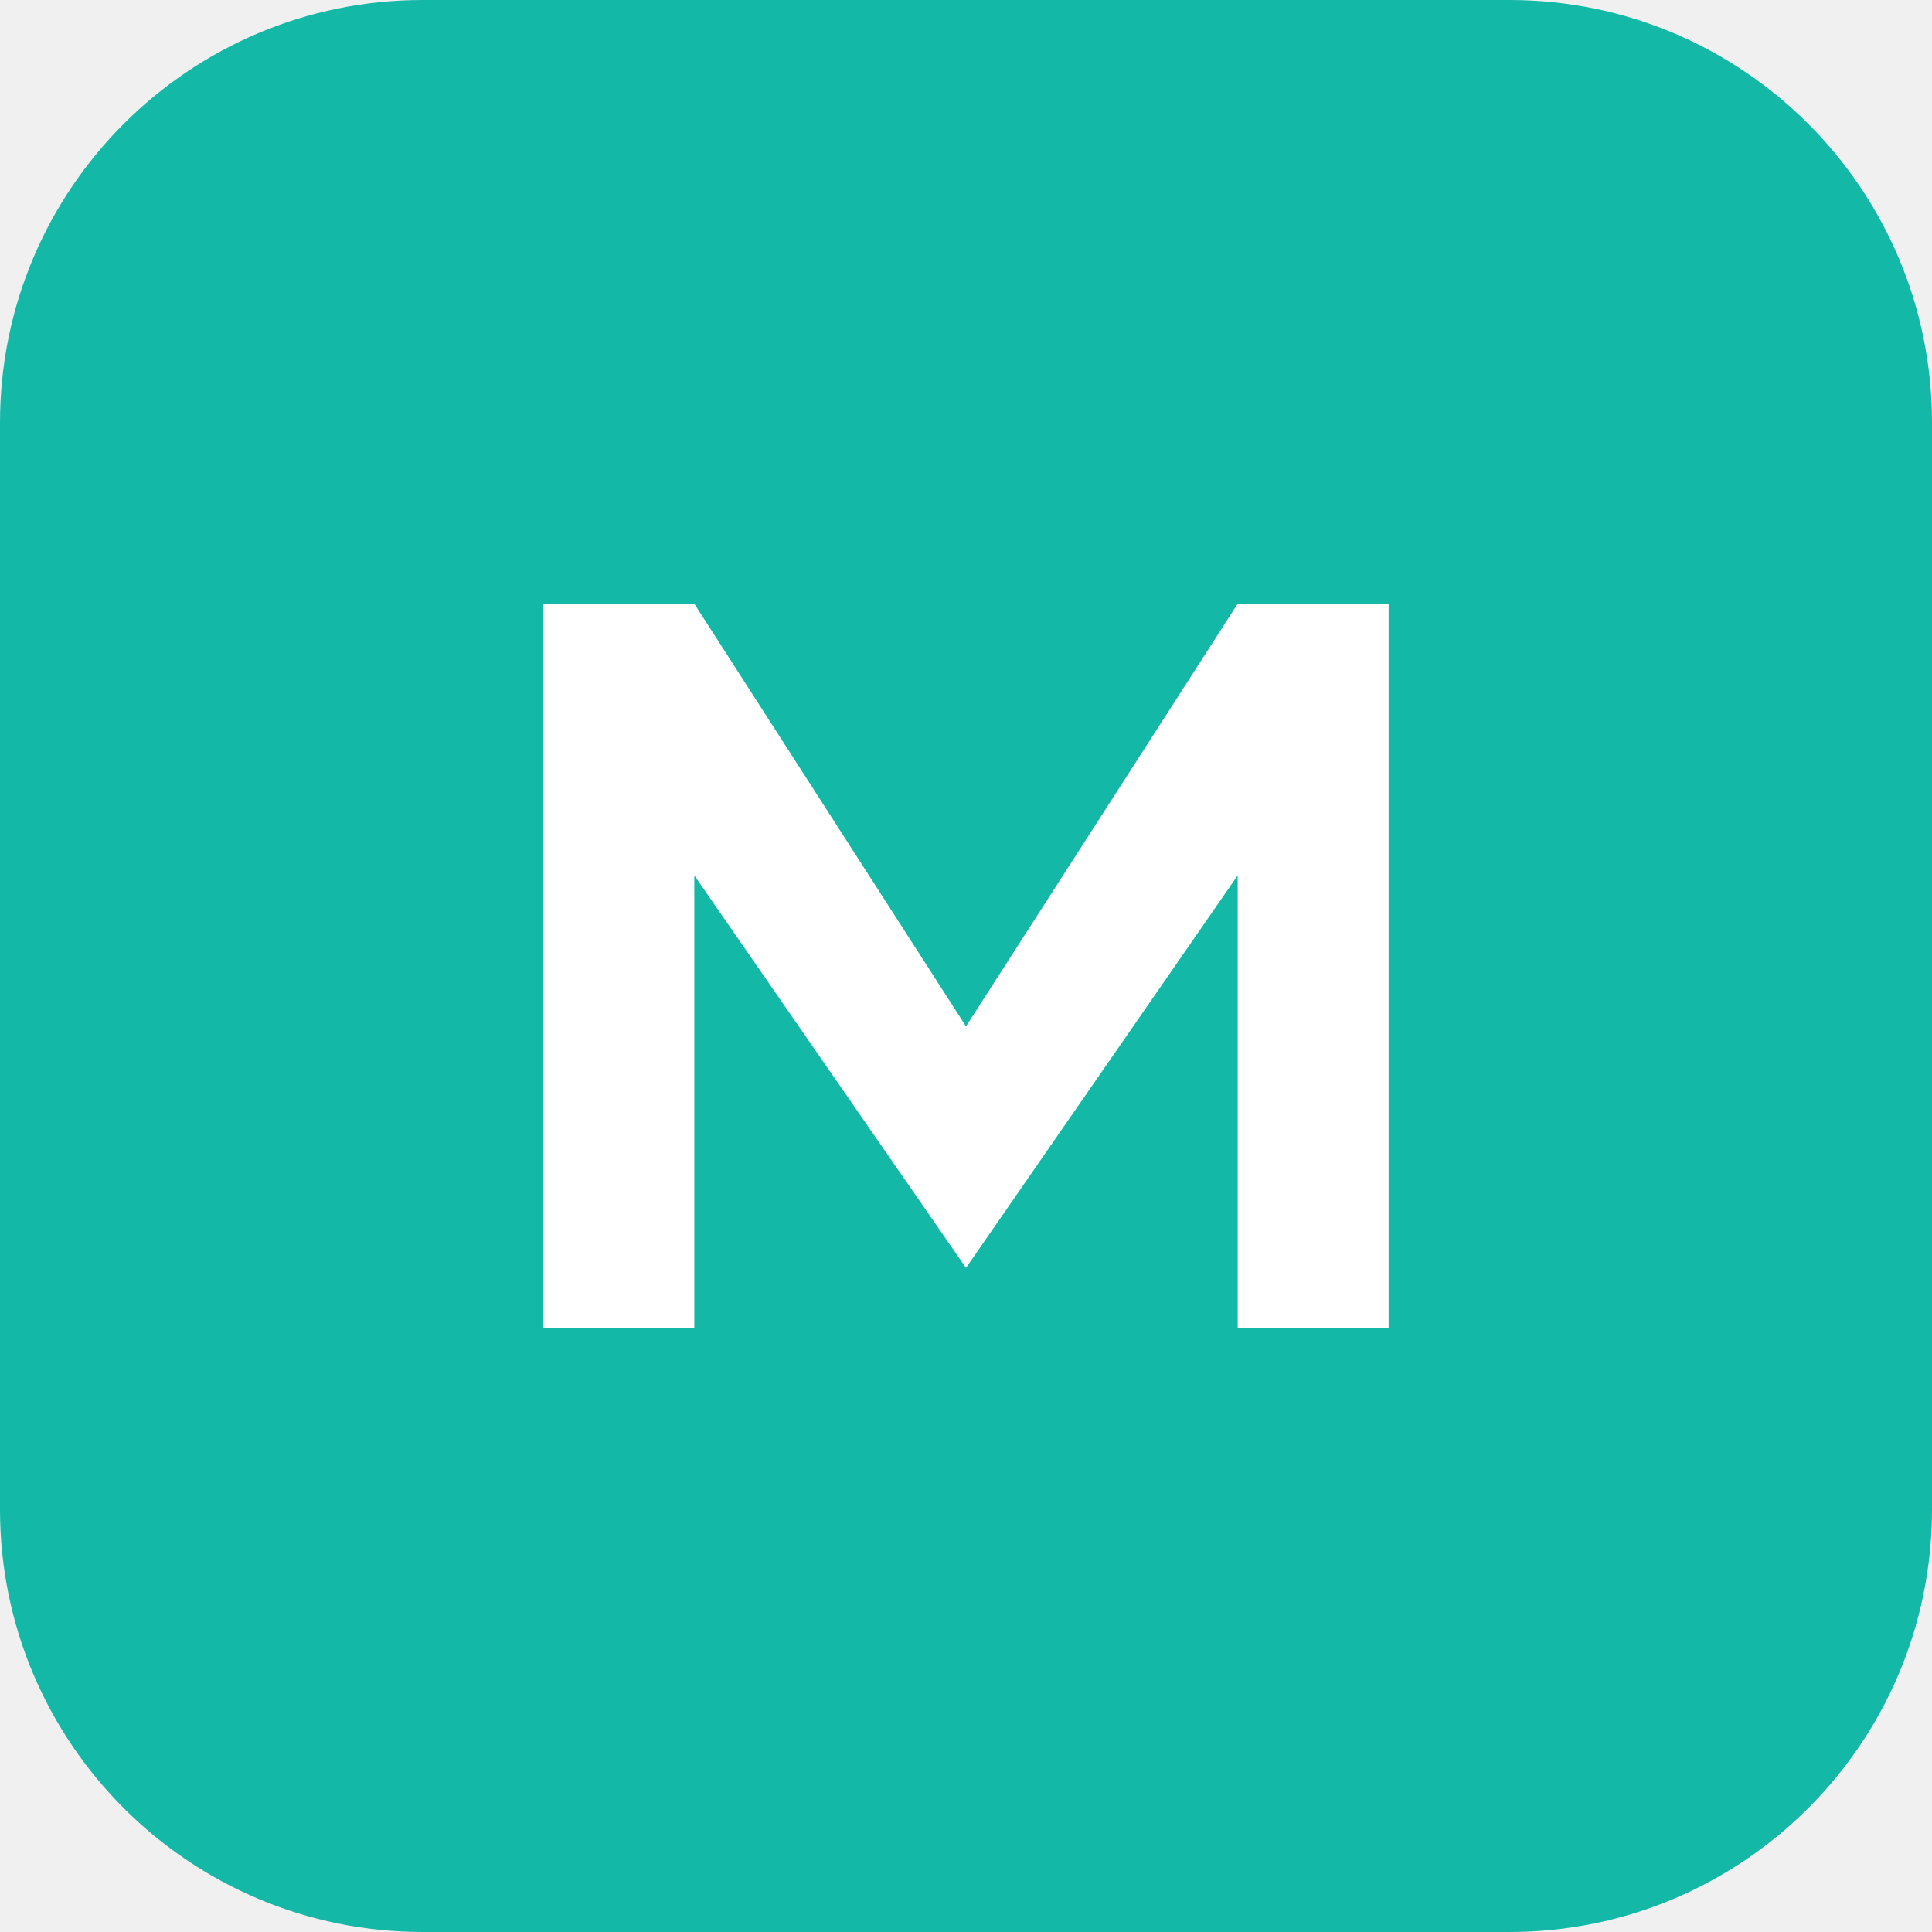
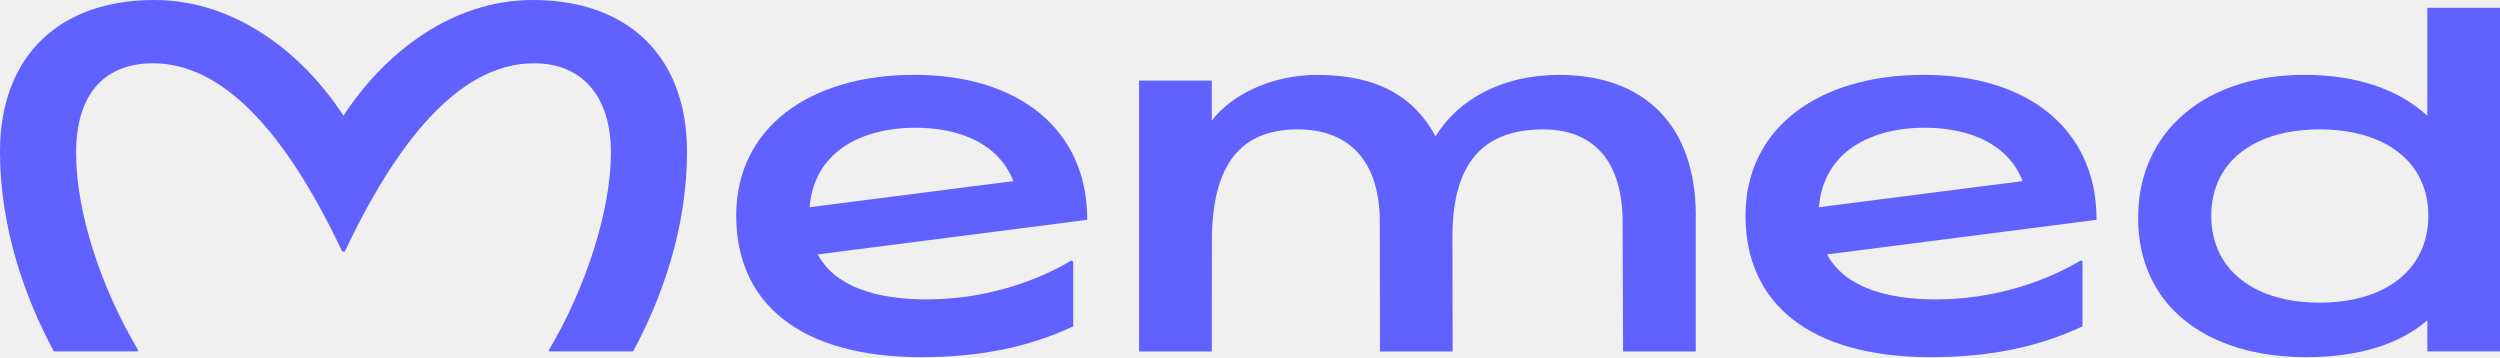
- <svg xmlns="http://www.w3.org/2000/svg" viewBox="0 0 32 32" fill="none">
-   <rect width="32" height="32" rx="7" fill="#14B8A6" />
-   <path d="M9 22V10h2.5l4.5 7 4.5-7H23v12h-2.5v-7.5L16 21l-4.5-6.5V22H9z" fill="white" />
+ <svg xmlns="http://www.w3.org/2000/svg" width="210" height="30" viewBox="0 0 210 30" fill="none">
+   <path d="M142.445 18.126V29.523H136.339L136.301 18.699C136.301 12.963 133.34 10.869 129.635 10.869C125.224 10.869 122.005 13.004 122.005 19.858L122.024 29.523H115.917L115.906 18.699C115.906 13.014 112.85 10.869 109.028 10.869C104.946 10.869 101.798 12.943 101.798 20.245L101.79 29.523H95.683V6.771H101.79V10.142C103.35 8.046 106.696 6.291 110.658 6.291C115.688 6.291 118.788 8.119 120.588 11.448C122.506 8.337 126.191 6.291 130.959 6.291C138.14 6.291 142.448 10.53 142.448 18.126H142.445ZM194.854 25.423C189.394 25.423 185.745 22.693 185.745 18.126C185.745 13.56 189.394 10.869 194.854 10.869C200.314 10.869 203.979 13.559 203.979 18.126C203.979 22.694 200.314 25.423 194.854 25.423ZM203.895 0.652V9.726C201.495 7.514 197.961 6.288 193.564 6.288C185.331 6.288 179.602 10.967 179.602 18.303C179.602 25.64 185.294 30 193.723 30C198.156 30 201.568 28.916 203.895 26.905V29.519H210V0.653H203.895V0.652ZM161.638 10.728C165.548 10.728 168.721 12.156 169.902 15.215L152.789 17.406C152.794 17.341 152.801 17.276 152.807 17.213C153.324 12.331 157.749 10.728 161.639 10.728H161.638ZM162.658 25.15C158.395 25.15 154.925 24.087 153.477 21.371L176.109 18.466C176.109 18.43 176.109 18.395 176.109 18.358C176.083 10.935 170.439 6.288 161.592 6.288C152.744 6.288 146.622 10.767 146.622 18.104C146.622 25.44 151.94 30 162.178 30C167.072 30 171.157 29.177 174.933 27.413V21.975L174.79 21.875C171.781 23.676 167.455 25.148 162.657 25.148L162.658 25.15ZM76.855 10.728C80.766 10.728 83.939 12.156 85.12 15.215L68.007 17.406C68.012 17.341 68.019 17.276 68.025 17.213C68.542 12.331 72.967 10.728 76.857 10.728H76.855ZM77.876 25.15C73.613 25.15 70.142 24.087 68.695 21.371L91.327 18.466C91.327 18.43 91.327 18.395 91.327 18.358C91.3 10.935 85.657 6.288 76.809 6.288C67.962 6.288 61.84 10.767 61.84 18.104C61.84 25.44 67.157 30 77.396 30C82.29 30 86.375 29.177 90.151 27.413V21.975L90.008 21.875C86.999 23.676 82.673 25.148 77.874 25.148L77.876 25.15ZM44.758 0C37.952 0 32.276 4.461 28.853 9.722C25.43 4.461 19.755 0 12.949 0C5.03 0 0 4.664 0 12.745C0 19.14 2.1 25.025 4.527 29.52H11.55L11.605 29.407C8.488 24.178 6.392 17.862 6.392 12.828C6.392 7.794 8.872 5.316 12.851 5.316C18.561 5.316 23.851 10.767 28.75 21.137H28.96C33.859 10.767 39.148 5.316 44.858 5.316C48.837 5.316 51.317 8.004 51.317 12.828C51.317 17.652 49.221 24.178 46.105 29.407L46.16 29.52H53.182C55.609 25.025 57.709 19.14 57.709 12.745C57.709 4.663 52.678 0 44.761 0H44.758Z" fill="#6161FF" />
</svg>
